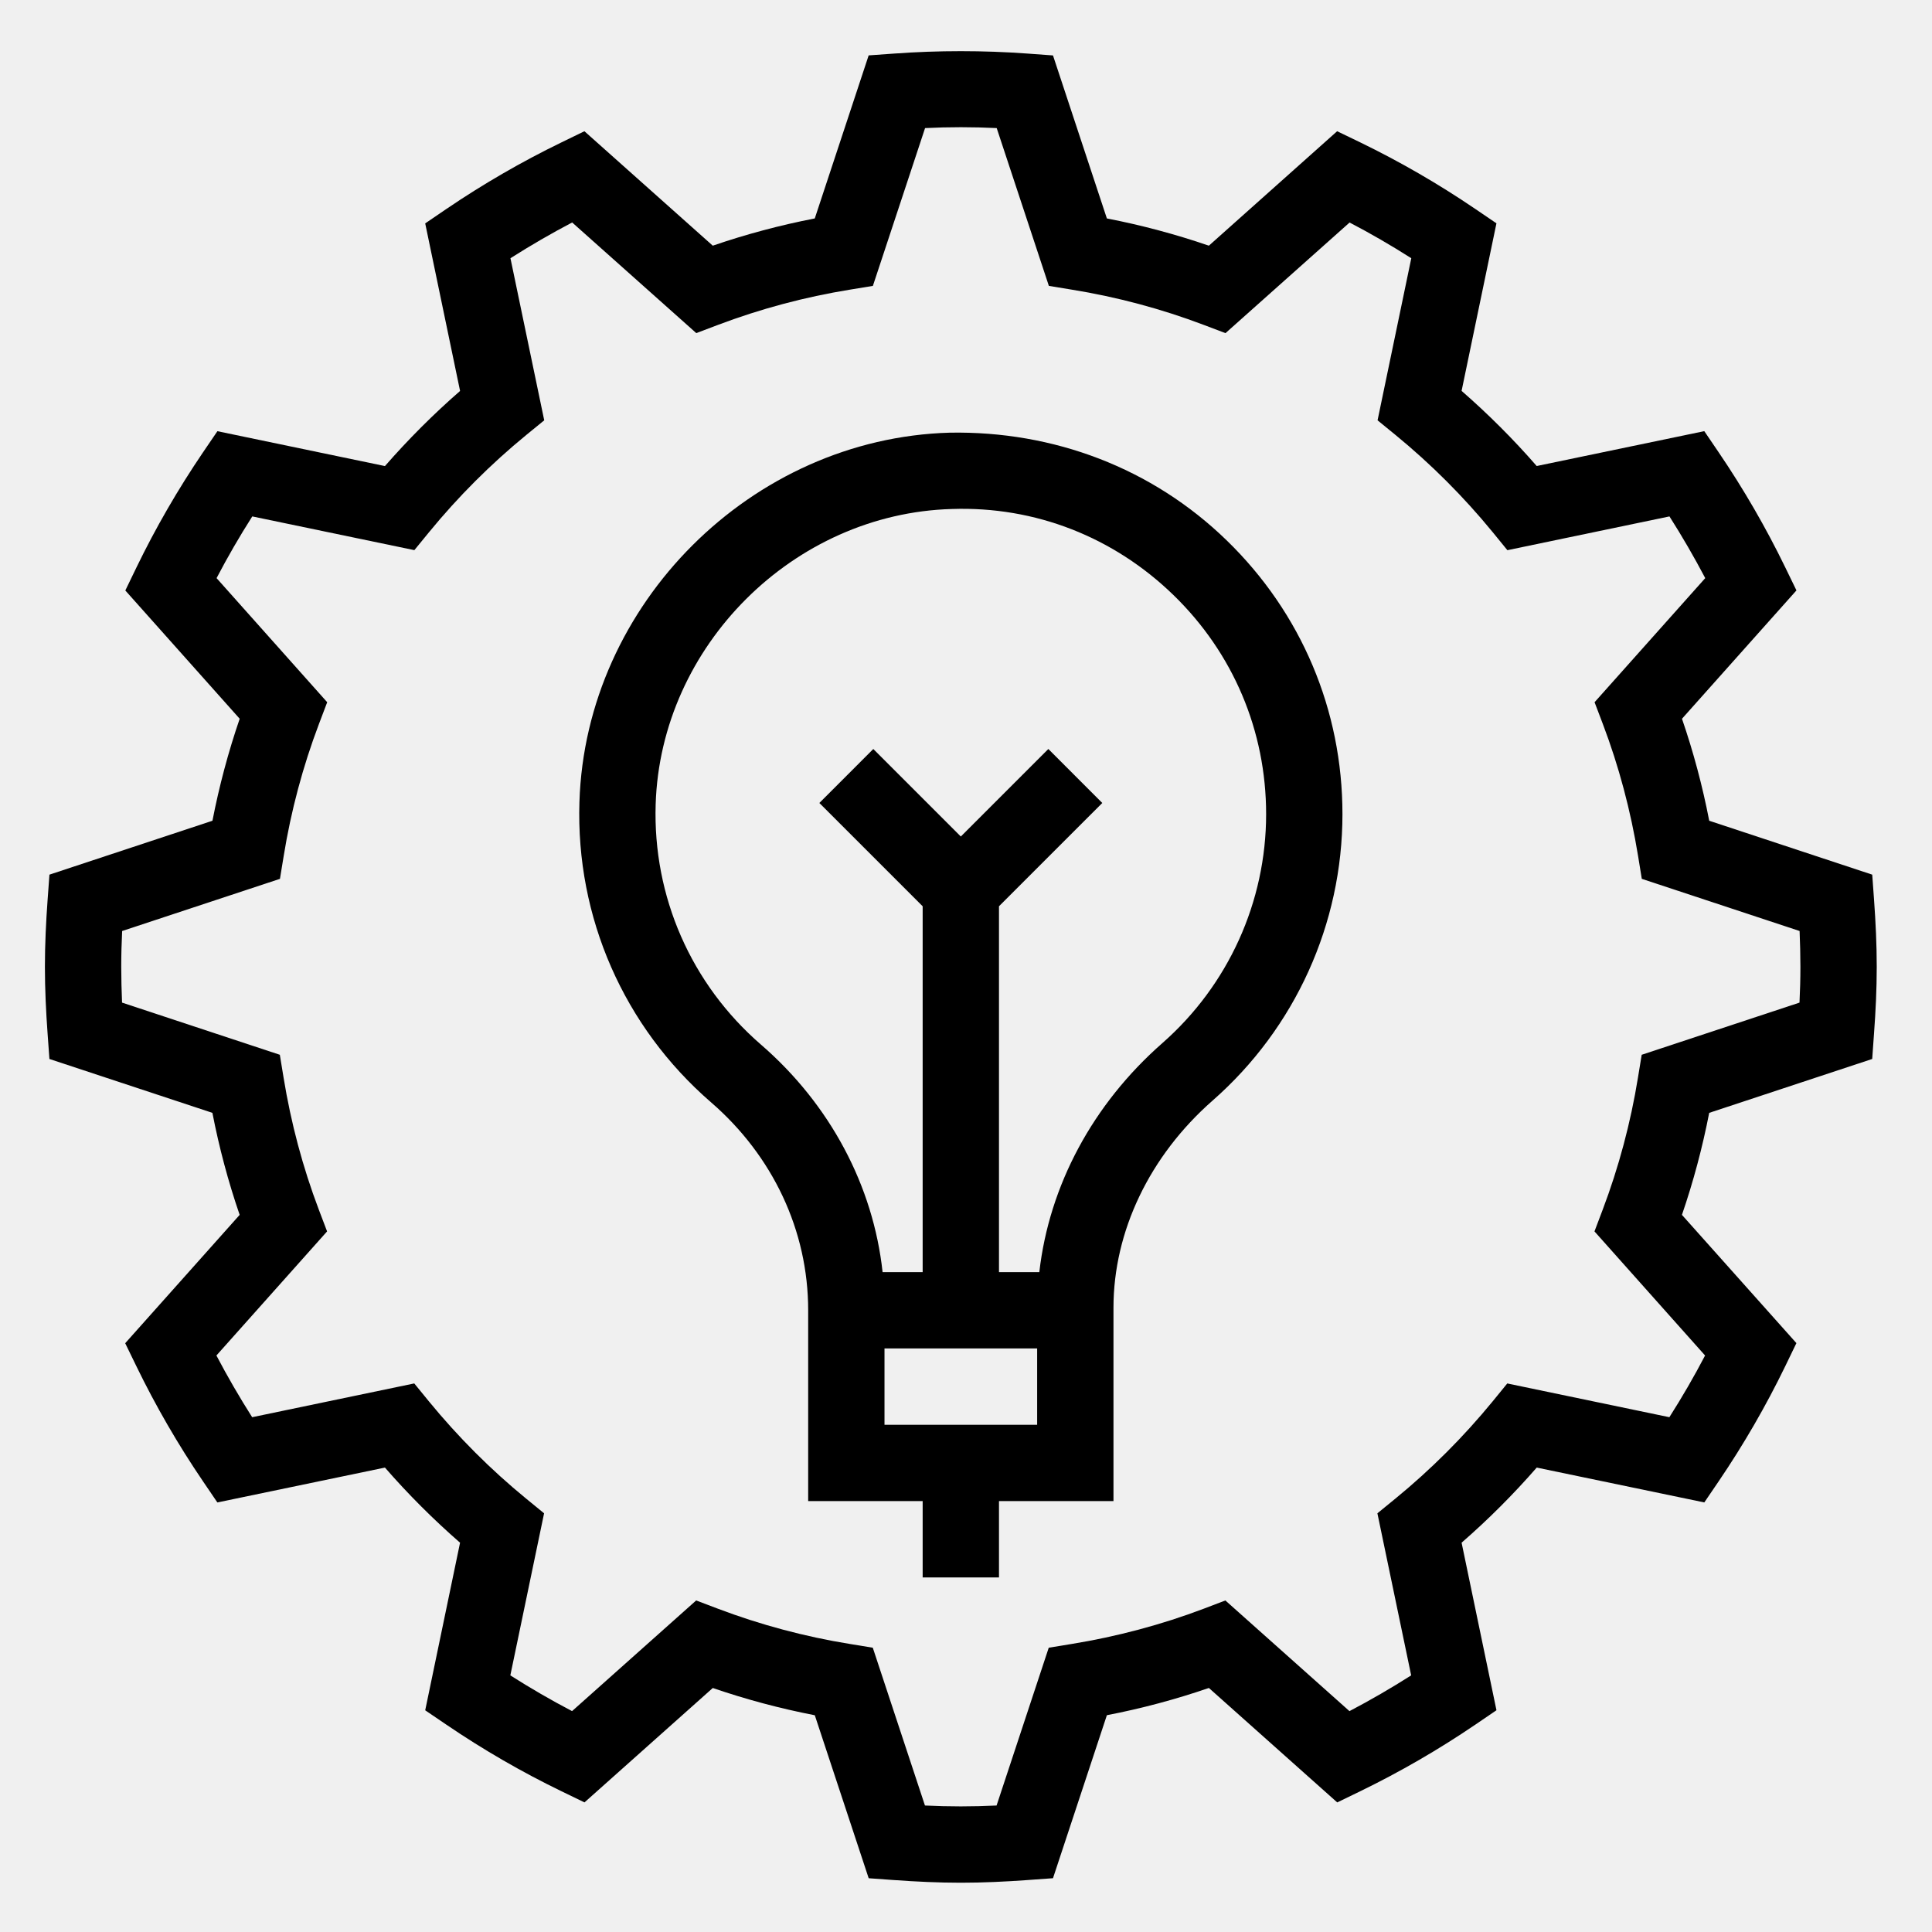
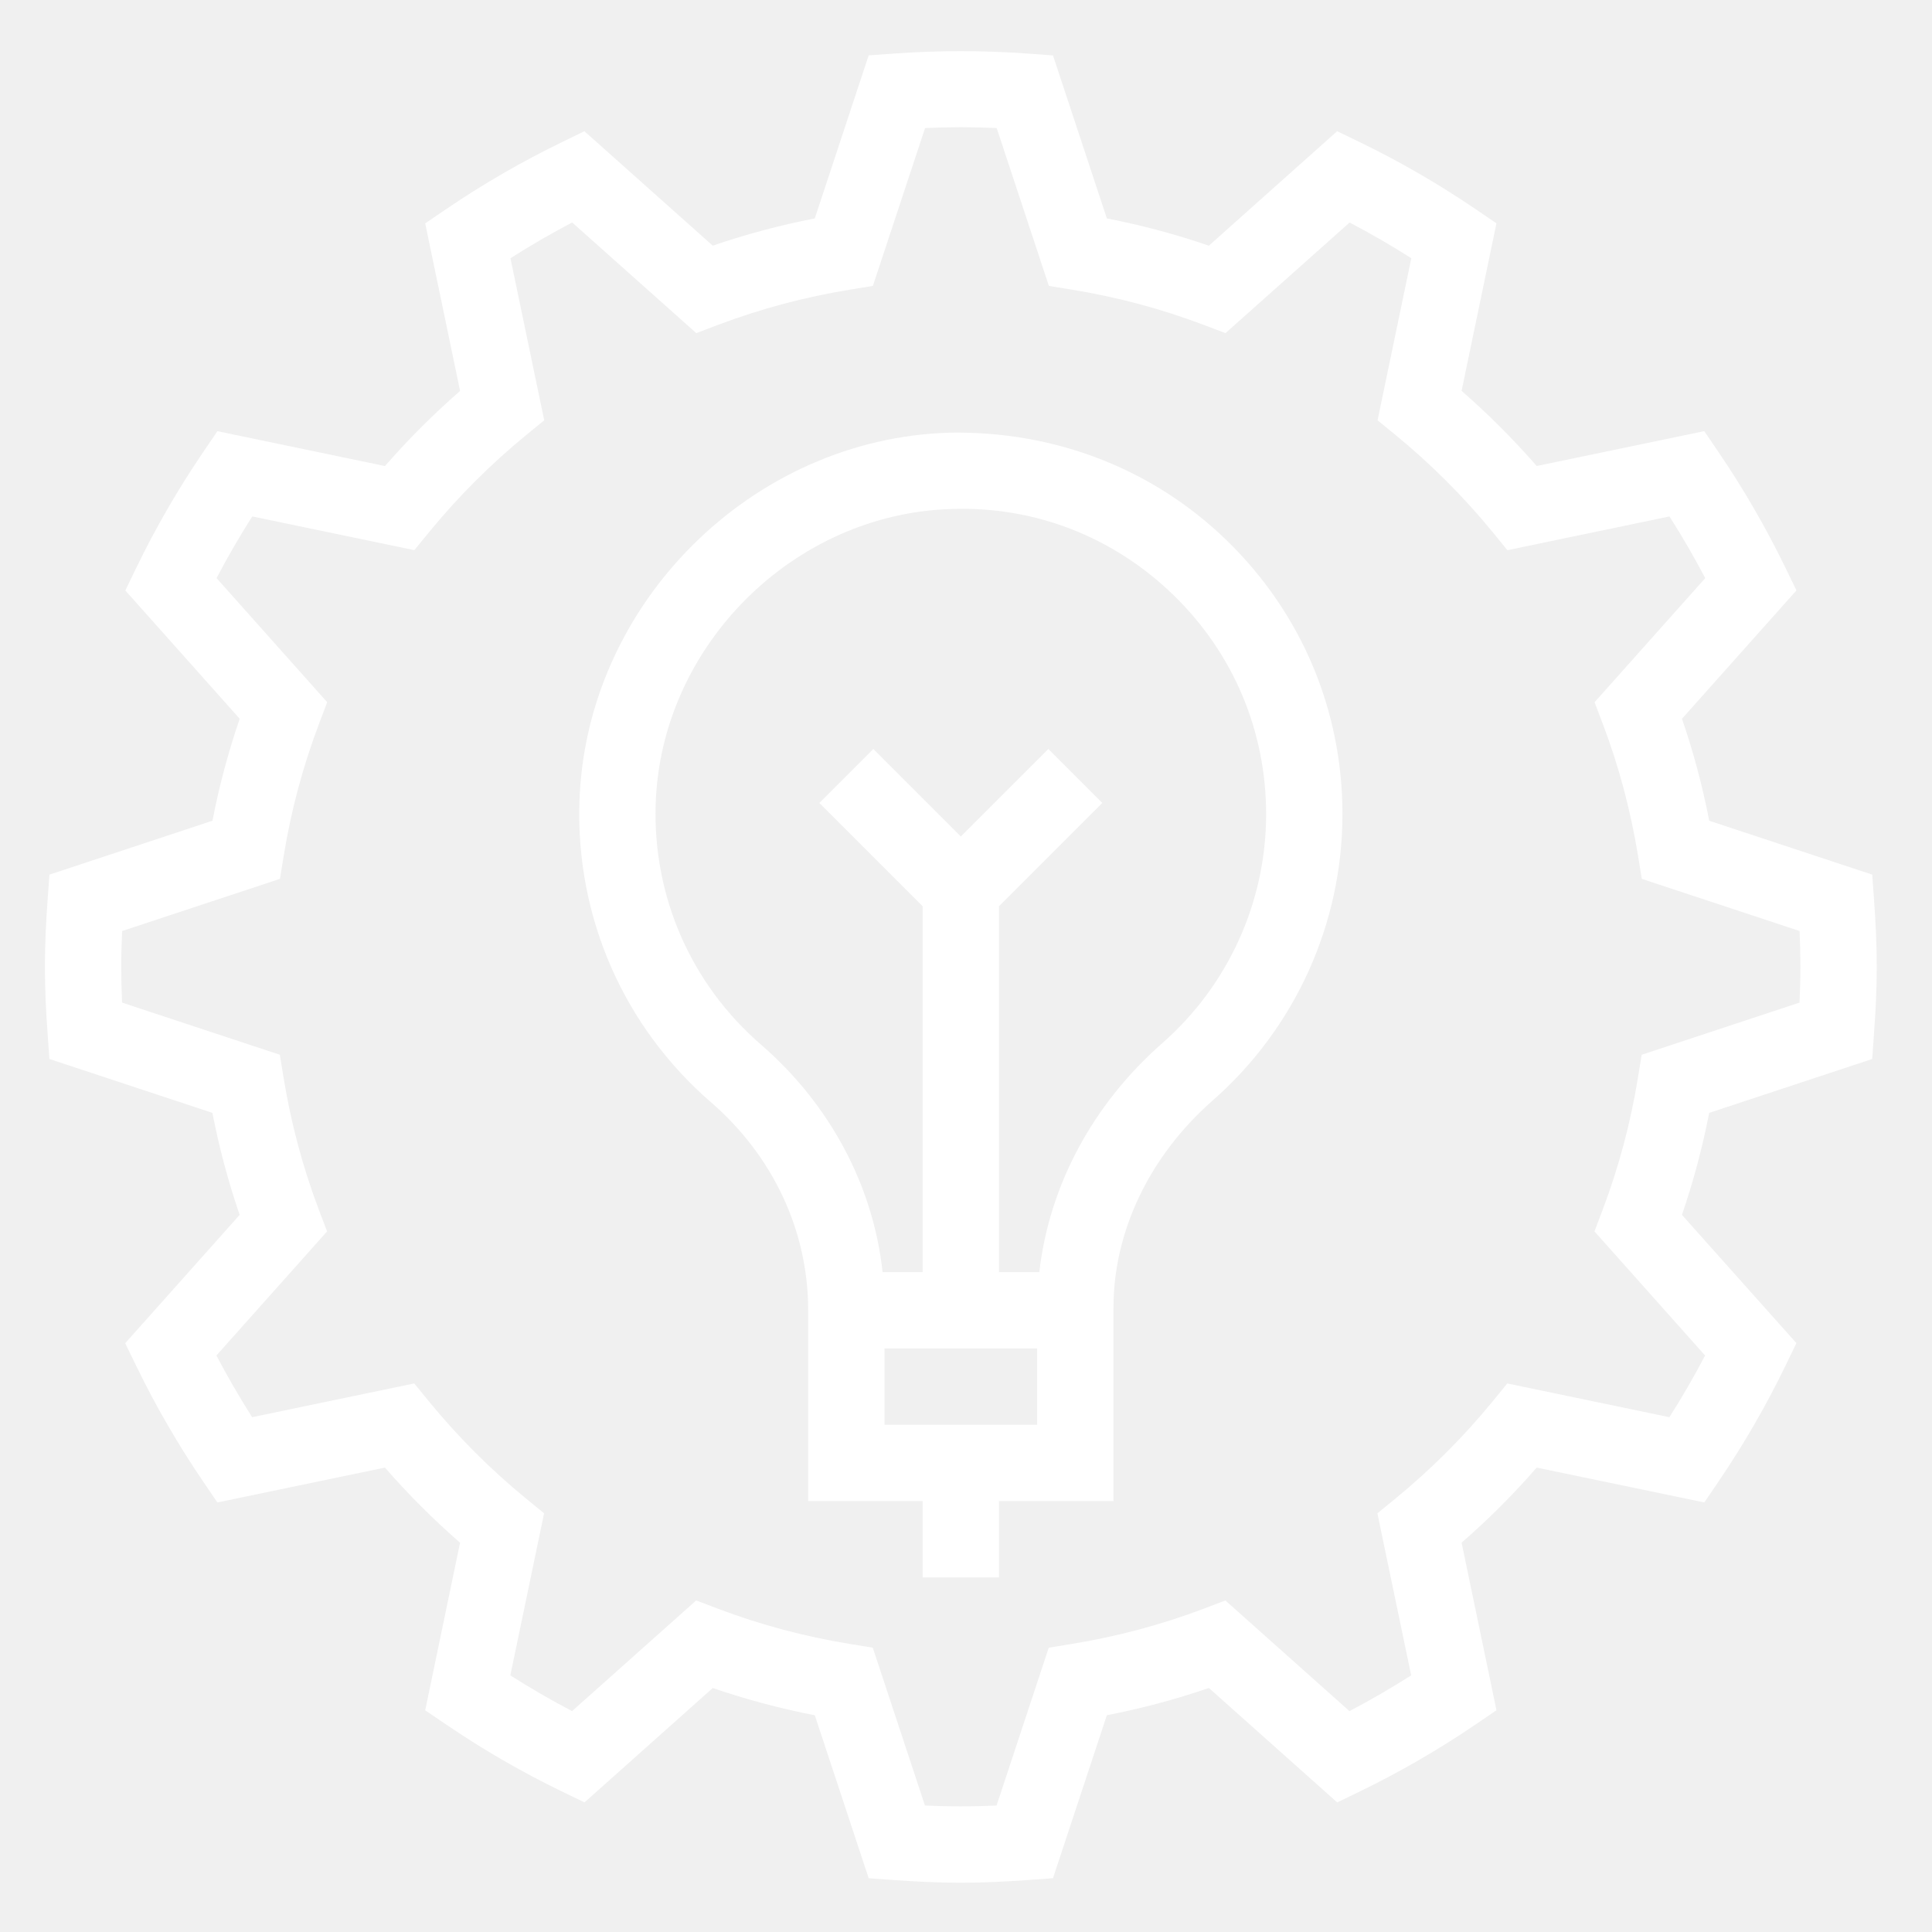
<svg xmlns="http://www.w3.org/2000/svg" width="81" height="81" viewBox="0 0 81 81" fill="none">
-   <path d="M78.494 36.67L71.66 34.41C71.379 32.956 70.996 31.524 70.518 30.134L75.317 24.753L74.848 23.788C74.037 22.118 73.096 20.494 72.054 18.961L71.453 18.076L64.427 19.538C63.451 18.417 62.397 17.364 61.278 16.388L62.739 9.363L61.854 8.761C60.312 7.713 58.688 6.774 57.024 5.967L56.06 5.502L50.683 10.3C49.289 9.822 47.857 9.439 46.406 9.158L44.147 2.324L43.08 2.246C41.227 2.111 39.339 2.111 37.486 2.246L36.419 2.322L34.16 9.158C32.71 9.439 31.276 9.822 29.883 10.3L24.502 5.502L23.537 5.971C21.867 6.782 20.243 7.723 18.71 8.764L17.827 9.366L19.289 16.391C18.168 17.367 17.115 18.422 16.139 19.54L9.115 18.078L8.513 18.962C7.465 20.505 6.526 22.129 5.72 23.793L5.254 24.756L10.049 30.134C9.571 31.527 9.189 32.959 8.907 34.41L2.073 36.67L1.995 37.737C1.928 38.663 1.883 39.591 1.883 40.534C1.883 41.476 1.928 42.404 1.995 43.331L2.072 44.398L8.905 46.657C9.187 48.111 9.569 49.543 10.048 50.934L5.249 56.315L5.718 57.279C6.529 58.95 7.47 60.574 8.512 62.106L9.113 62.991L16.139 61.529C17.115 62.651 18.169 63.703 19.288 64.679L17.827 71.705L18.712 72.306C20.254 73.355 21.878 74.294 23.542 75.1L24.505 75.566L29.884 70.77C31.278 71.249 32.71 71.631 34.161 71.913L36.42 78.746L37.488 78.823C38.413 78.889 39.34 78.934 40.283 78.934C41.225 78.934 42.153 78.889 43.08 78.822L44.147 78.745L46.406 71.911C47.861 71.63 49.292 71.247 50.683 70.769L56.064 75.567L57.029 75.099C58.699 74.287 60.323 73.347 61.856 72.305L62.74 71.703L61.278 64.678C62.4 63.702 63.453 62.647 64.428 61.529L71.454 62.99L72.056 62.105C73.104 60.562 74.043 58.938 74.849 57.275L75.315 56.311L70.516 50.934C70.995 49.54 71.377 48.106 71.659 46.657L78.493 44.398L78.569 43.331C78.638 42.404 78.683 41.476 78.683 40.534C78.683 39.591 78.638 38.663 78.571 37.737L78.494 36.67ZM75.445 42.035L68.829 44.222L68.672 45.18C68.366 47.073 67.867 48.937 67.192 50.721L66.849 51.627L71.486 56.83C71.027 57.71 70.525 58.575 69.989 59.417L63.193 58.002L62.579 58.755C61.363 60.239 59.992 61.611 58.501 62.831L57.748 63.446L59.164 70.241C58.325 70.775 57.461 71.276 56.577 71.74L51.374 67.1L50.467 67.446C48.691 68.119 46.827 68.615 44.928 68.924L43.969 69.081L41.782 75.697C40.788 75.746 39.773 75.746 38.779 75.697L36.592 69.081L35.633 68.924C33.739 68.618 31.875 68.119 30.094 67.444L29.187 67.1L23.984 71.739C23.104 71.279 22.238 70.777 21.396 70.241L22.811 63.446L22.059 62.831C20.574 61.615 19.203 60.244 17.982 58.753L17.368 58.001L10.572 59.417C10.038 58.577 9.537 57.713 9.073 56.83L13.713 51.627L13.368 50.719C12.694 48.943 12.198 47.079 11.889 45.18L11.732 44.222L5.117 42.035C5.097 41.538 5.083 41.038 5.083 40.534C5.083 40.03 5.097 39.529 5.121 39.033L11.737 36.846L11.894 35.887C12.2 33.993 12.699 32.129 13.374 30.348L13.718 29.441L9.08 24.238C9.539 23.358 10.041 22.492 10.577 21.651L17.372 23.065L17.987 22.313C19.203 20.828 20.574 19.457 22.065 18.236L22.817 17.622L21.401 10.826C22.241 10.292 23.105 9.791 23.988 9.327L29.192 13.966L30.097 13.623C31.881 12.948 33.745 12.45 35.638 12.143L36.596 11.986L38.784 5.37C39.777 5.321 40.793 5.321 41.787 5.37L43.974 11.986L44.932 12.143C46.827 12.449 48.691 12.948 50.472 13.623L51.379 13.967L56.582 9.329C57.462 9.788 58.328 10.29 59.169 10.826L57.755 17.622L58.507 18.236C59.992 19.452 61.363 20.823 62.584 22.314L63.198 23.067L69.993 21.651C70.528 22.491 71.028 23.355 71.493 24.238L66.853 29.441L67.198 30.348C67.872 32.124 68.368 33.988 68.677 35.887L68.833 36.846L75.449 39.033C75.469 39.529 75.483 40.03 75.483 40.534C75.483 41.038 75.469 41.538 75.445 42.035Z" fill="black" />
-   <path d="M39.817 18.14C31.515 18.375 24.55 25.321 24.293 33.623C24.139 38.457 26.152 43.047 29.809 46.214C32.398 48.454 33.883 51.591 33.883 54.934V56.534V62.934H38.683V66.134H41.883V62.934H46.683V56.425V54.825C46.683 51.625 48.198 48.459 50.841 46.14C54.301 43.103 56.283 38.729 56.283 34.134C56.283 29.772 54.561 25.698 51.433 22.659C48.307 19.62 44.169 18.062 39.817 18.14ZM43.483 59.734H37.083V56.534H43.483V59.734ZM48.731 43.734C45.819 46.291 43.99 49.695 43.574 53.334H41.883V37.996L46.214 33.665L43.952 31.402L40.283 35.071L36.614 31.402L34.352 33.665L38.683 37.996V53.334H37.003C36.611 49.716 34.801 46.302 31.902 43.794C28.976 41.26 27.368 37.59 27.489 33.722C27.696 27.082 33.265 21.527 39.907 21.34C43.408 21.22 46.701 22.521 49.203 24.953C51.705 27.385 53.083 30.644 53.083 34.134C53.083 37.807 51.497 41.306 48.731 43.734Z" fill="black" />
+   <path d="M78.494 36.67L71.66 34.41C71.379 32.956 70.996 31.524 70.518 30.134L75.317 24.753L74.848 23.788C74.037 22.118 73.096 20.494 72.054 18.961L71.453 18.076L64.427 19.538C63.451 18.417 62.397 17.364 61.278 16.388L62.739 9.363L61.854 8.761C60.312 7.713 58.688 6.774 57.024 5.967L56.06 5.502L50.683 10.3C49.289 9.822 47.857 9.439 46.406 9.158L44.147 2.324L43.08 2.246C41.227 2.111 39.339 2.111 37.486 2.246L36.419 2.322L34.16 9.158C32.71 9.439 31.276 9.822 29.883 10.3L24.502 5.502L23.537 5.971C21.867 6.782 20.243 7.723 18.71 8.764L17.827 9.366L19.289 16.391C18.168 17.367 17.115 18.422 16.139 19.54L9.115 18.078L8.513 18.962C7.465 20.505 6.526 22.129 5.72 23.793L5.254 24.756L10.049 30.134C9.571 31.527 9.189 32.959 8.907 34.41L2.073 36.67L1.995 37.737C1.928 38.663 1.883 39.591 1.883 40.534C1.883 41.476 1.928 42.404 1.995 43.331L2.072 44.398L8.905 46.657C9.187 48.111 9.569 49.543 10.048 50.934L5.249 56.315L5.718 57.279C6.529 58.95 7.47 60.574 8.512 62.106L9.113 62.991L16.139 61.529C17.115 62.651 18.169 63.703 19.288 64.679L17.827 71.705L18.712 72.306C20.254 73.355 21.878 74.294 23.542 75.1L24.505 75.566L29.884 70.77C31.278 71.249 32.71 71.631 34.161 71.913L36.42 78.746L37.488 78.823C38.413 78.889 39.34 78.934 40.283 78.934C41.225 78.934 42.153 78.889 43.08 78.822L44.147 78.745L46.406 71.911C47.861 71.63 49.292 71.247 50.683 70.769L56.064 75.567L57.029 75.099C58.699 74.287 60.323 73.347 61.856 72.305L62.74 71.703L61.278 64.678C62.4 63.702 63.453 62.647 64.428 61.529L71.454 62.99L72.056 62.105C73.104 60.562 74.043 58.938 74.849 57.275L75.315 56.311L70.516 50.934C70.995 49.54 71.377 48.106 71.659 46.657L78.493 44.398L78.569 43.331C78.638 42.404 78.683 41.476 78.683 40.534C78.683 39.591 78.638 38.663 78.571 37.737L78.494 36.67ZM75.445 42.035L68.829 44.222L68.672 45.18C68.366 47.073 67.867 48.937 67.192 50.721L66.849 51.627L71.486 56.83C71.027 57.71 70.525 58.575 69.989 59.417L63.193 58.002L62.579 58.755C61.363 60.239 59.992 61.611 58.501 62.831L57.748 63.446L59.164 70.241C58.325 70.775 57.461 71.276 56.577 71.74L51.374 67.1L50.467 67.446C48.691 68.119 46.827 68.615 44.928 68.924L43.969 69.081L41.782 75.697C40.788 75.746 39.773 75.746 38.779 75.697L36.592 69.081L35.633 68.924C33.739 68.618 31.875 68.119 30.094 67.444L29.187 67.1L23.984 71.739C23.104 71.279 22.238 70.777 21.396 70.241L22.811 63.446L22.059 62.831C20.574 61.615 19.203 60.244 17.982 58.753L17.368 58.001L10.572 59.417C10.038 58.577 9.537 57.713 9.073 56.83L13.713 51.627L13.368 50.719C12.694 48.943 12.198 47.079 11.889 45.18L11.732 44.222L5.117 42.035C5.097 41.538 5.083 41.038 5.083 40.534C5.083 40.03 5.097 39.529 5.121 39.033L11.737 36.846L11.894 35.887C12.2 33.993 12.699 32.129 13.374 30.348L13.718 29.441L9.08 24.238C9.539 23.358 10.041 22.492 10.577 21.651L17.372 23.065L17.987 22.313C19.203 20.828 20.574 19.457 22.065 18.236L22.817 17.622L21.401 10.826C22.241 10.292 23.105 9.791 23.988 9.327L29.192 13.966L30.097 13.623C31.881 12.948 33.745 12.45 35.638 12.143L36.596 11.986L38.784 5.37C39.777 5.321 40.793 5.321 41.787 5.37L43.974 11.986L44.932 12.143C46.827 12.449 48.691 12.948 50.472 13.623L51.379 13.967L56.582 9.329C57.462 9.788 58.328 10.29 59.169 10.826L57.755 17.622L58.507 18.236C59.992 19.452 61.363 20.823 62.584 22.314L63.198 23.067L69.993 21.651C70.528 22.491 71.028 23.355 71.493 24.238L66.853 29.441L67.198 30.348C67.872 32.124 68.368 33.988 68.677 35.887L68.833 36.846L75.449 39.033C75.469 39.529 75.483 40.03 75.483 40.534C75.483 41.038 75.469 41.538 75.445 42.035Z" fill="white" />
+   <path d="M39.817 18.14C31.515 18.375 24.55 25.321 24.293 33.623C24.139 38.457 26.152 43.047 29.809 46.214C32.398 48.454 33.883 51.591 33.883 54.934V56.534V62.934H38.683V66.134H41.883V62.934H46.683V56.425V54.825C46.683 51.625 48.198 48.459 50.841 46.14C54.301 43.103 56.283 38.729 56.283 34.134C56.283 29.772 54.561 25.698 51.433 22.659C48.307 19.62 44.169 18.062 39.817 18.14ZM43.483 59.734H37.083V56.534H43.483V59.734ZM48.731 43.734C45.819 46.291 43.99 49.695 43.574 53.334H41.883V37.996L46.214 33.665L43.952 31.402L40.283 35.071L36.614 31.402L34.352 33.665L38.683 37.996V53.334H37.003C36.611 49.716 34.801 46.302 31.902 43.794C28.976 41.26 27.368 37.59 27.489 33.722C27.696 27.082 33.265 21.527 39.907 21.34C43.408 21.22 46.701 22.521 49.203 24.953C51.705 27.385 53.083 30.644 53.083 34.134C53.083 37.807 51.497 41.306 48.731 43.734Z" fill="white" />
</svg>
